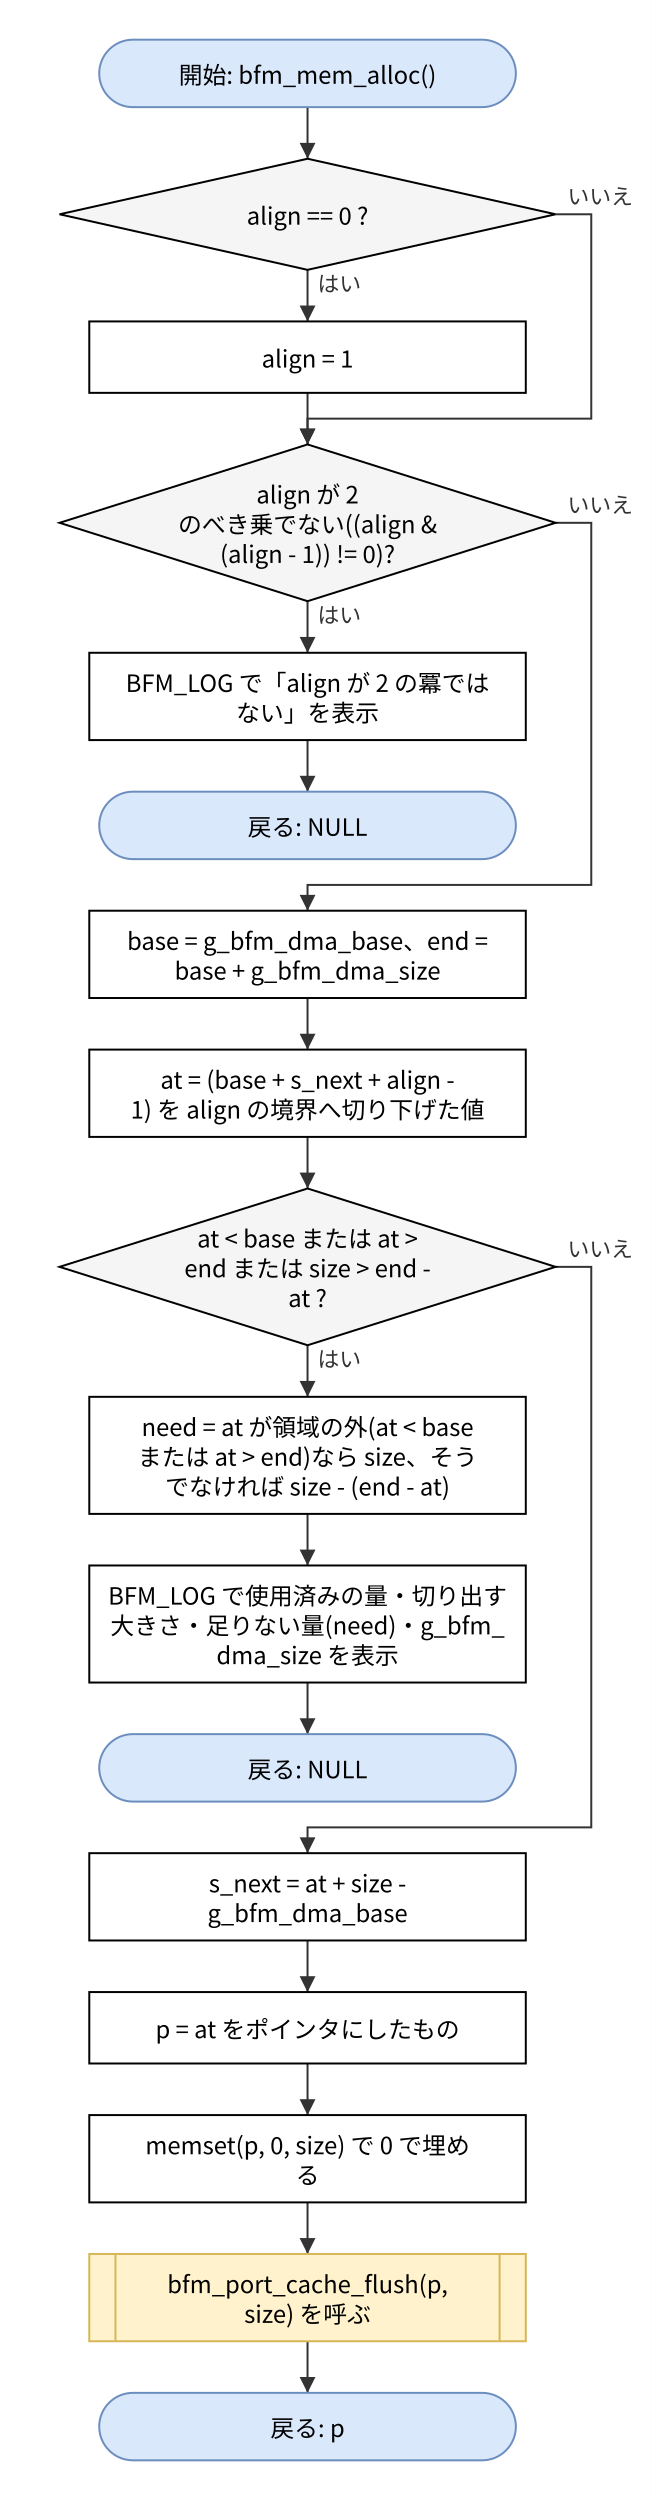
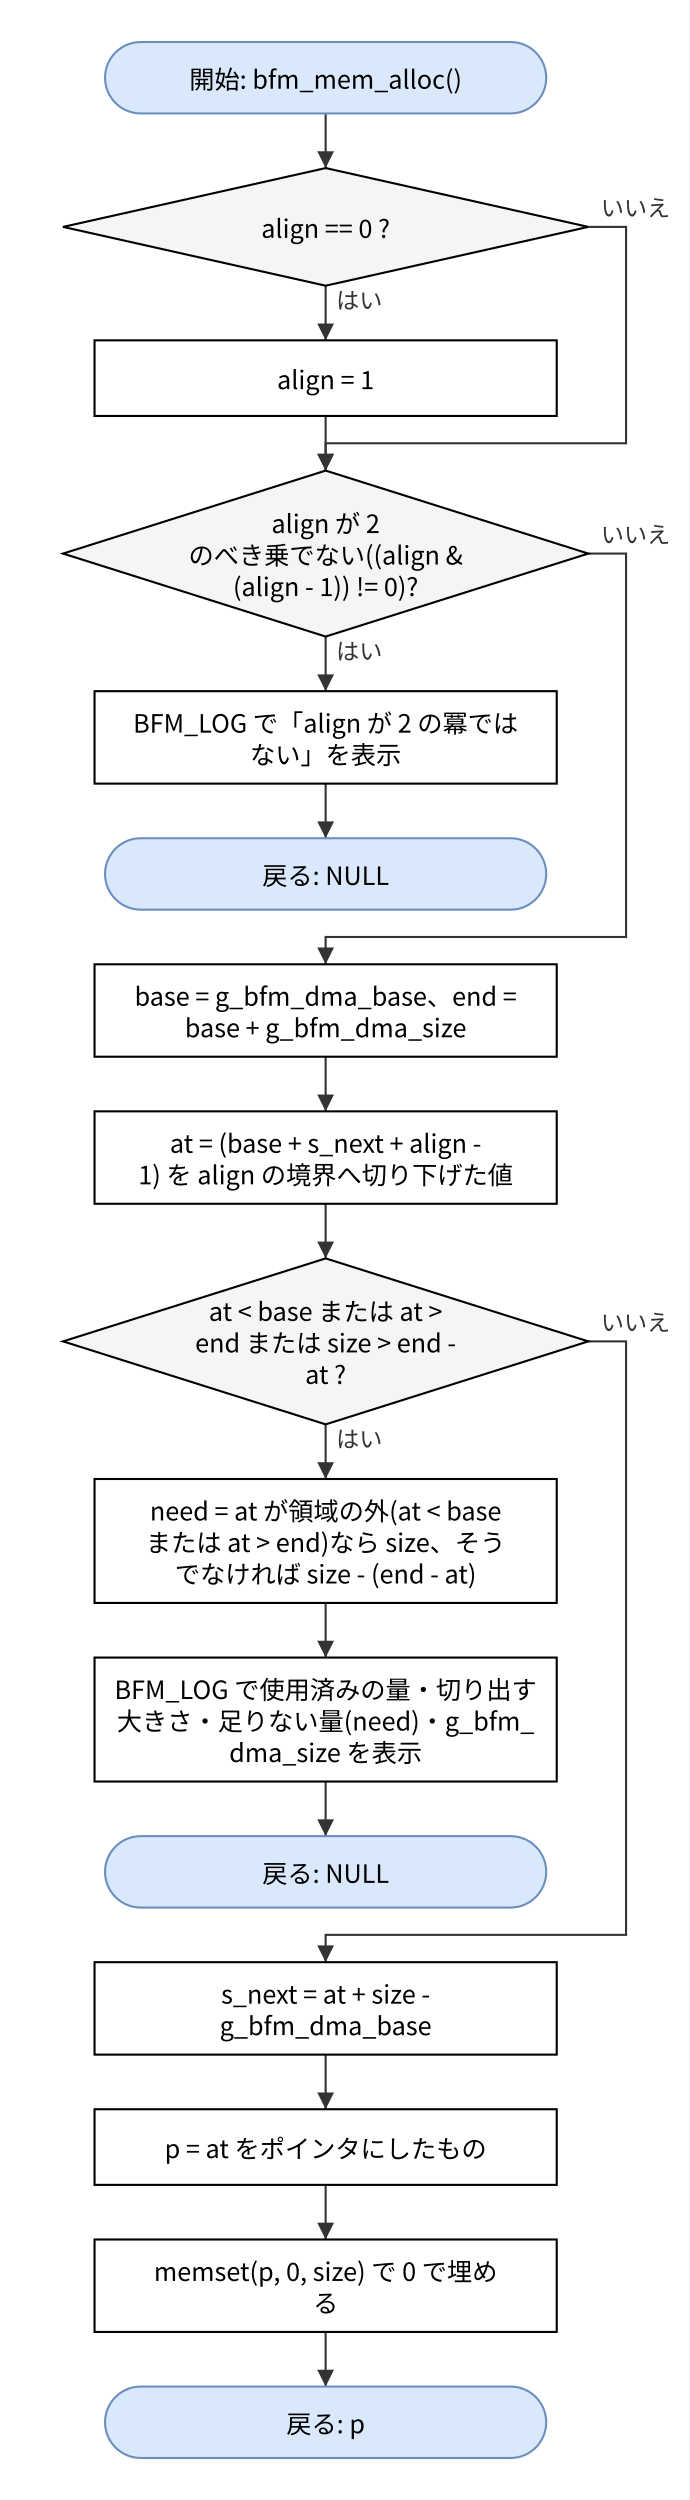
- <svg xmlns="http://www.w3.org/2000/svg" version="1.1" width="328" height="1260" viewBox="0 0 328 1260" font-family="Noto Sans CJK JP, Meiryo, sans-serif" content="&lt;mxfile host=&quot;bfmem-gen&quot; type=&quot;device&quot;&gt;&lt;diagram id=&quot;5c80ca124b0f5b919997&quot; name=&quot;bfm_mem_alloc フロー&quot;&gt;&lt;mxGraphModel dx=&quot;800&quot; dy=&quot;600&quot; grid=&quot;0&quot; gridSize=&quot;10&quot; guides=&quot;1&quot; tooltips=&quot;1&quot; connect=&quot;1&quot; arrows=&quot;1&quot; fold=&quot;1&quot; page=&quot;0&quot; pageScale=&quot;1&quot; math=&quot;0&quot; shadow=&quot;0&quot;&gt;&lt;root&gt;&lt;mxCell id=&quot;0&quot;/&gt;&lt;mxCell id=&quot;1&quot; parent=&quot;0&quot;/&gt;&lt;mxCell id=&quot;n1&quot; value=&quot;開始: bfm_mem_alloc()&quot; style=&quot;rounded=1;arcSize=50;whiteSpace=wrap;html=1;fillColor=#dae8fc;strokeColor=#6c8ebf;&quot; vertex=&quot;1&quot; parent=&quot;1&quot;&gt;&lt;mxGeometry x=&quot;50.0&quot; y=&quot;20.0&quot; width=&quot;210.0&quot; height=&quot;34.0&quot; as=&quot;geometry&quot;/&gt;&lt;/mxCell&gt;&lt;mxCell id=&quot;n2&quot; value=&quot;align == 0 ?&quot; style=&quot;rhombus;whiteSpace=wrap;html=1;fillColor=#f5f5f5;&quot; vertex=&quot;1&quot; parent=&quot;1&quot;&gt;&lt;mxGeometry x=&quot;30.0&quot; y=&quot;80.0&quot; width=&quot;250.0&quot; height=&quot;56.0&quot; as=&quot;geometry&quot;/&gt;&lt;/mxCell&gt;&lt;mxCell id=&quot;n3&quot; value=&quot;align = 1&quot; style=&quot;rounded=0;whiteSpace=wrap;html=1;&quot; vertex=&quot;1&quot; parent=&quot;1&quot;&gt;&lt;mxGeometry x=&quot;45.0&quot; y=&quot;162.0&quot; width=&quot;220.0&quot; height=&quot;36.0&quot; as=&quot;geometry&quot;/&gt;&lt;/mxCell&gt;&lt;mxCell id=&quot;n4&quot; value=&quot;align が 2&amp;lt;br&amp;gt;のべき乗でない((align &amp;amp;amp;&amp;lt;br&amp;gt;(align - 1)) != 0)?&quot; style=&quot;rhombus;whiteSpace=wrap;html=1;fillColor=#f5f5f5;&quot; vertex=&quot;1&quot; parent=&quot;1&quot;&gt;&lt;mxGeometry x=&quot;30.0&quot; y=&quot;224.0&quot; width=&quot;250.0&quot; height=&quot;79.0&quot; as=&quot;geometry&quot;/&gt;&lt;/mxCell&gt;&lt;mxCell id=&quot;n5&quot; value=&quot;BFM_LOG で「align が 2 の冪では&amp;lt;br&amp;gt;ない」を表示&quot; style=&quot;rounded=0;whiteSpace=wrap;html=1;&quot; vertex=&quot;1&quot; parent=&quot;1&quot;&gt;&lt;mxGeometry x=&quot;45.0&quot; y=&quot;329.0&quot; width=&quot;220.0&quot; height=&quot;44.0&quot; as=&quot;geometry&quot;/&gt;&lt;/mxCell&gt;&lt;mxCell id=&quot;n6&quot; value=&quot;戻る: NULL&quot; style=&quot;rounded=1;arcSize=50;whiteSpace=wrap;html=1;fillColor=#dae8fc;strokeColor=#6c8ebf;&quot; vertex=&quot;1&quot; parent=&quot;1&quot;&gt;&lt;mxGeometry x=&quot;50.0&quot; y=&quot;399.0&quot; width=&quot;210.0&quot; height=&quot;34.0&quot; as=&quot;geometry&quot;/&gt;&lt;/mxCell&gt;&lt;mxCell id=&quot;n7&quot; value=&quot;base = g_bfm_dma_base、end =&amp;lt;br&amp;gt;base + g_bfm_dma_size&quot; style=&quot;rounded=0;whiteSpace=wrap;html=1;&quot; vertex=&quot;1&quot; parent=&quot;1&quot;&gt;&lt;mxGeometry x=&quot;45.0&quot; y=&quot;459.0&quot; width=&quot;220.0&quot; height=&quot;44.0&quot; as=&quot;geometry&quot;/&gt;&lt;/mxCell&gt;&lt;mxCell id=&quot;n8&quot; value=&quot;at = (base + s_next + align -&amp;lt;br&amp;gt;1) を align の境界へ切り下げた値&quot; style=&quot;rounded=0;whiteSpace=wrap;html=1;&quot; vertex=&quot;1&quot; parent=&quot;1&quot;&gt;&lt;mxGeometry x=&quot;45.0&quot; y=&quot;529.0&quot; width=&quot;220.0&quot; height=&quot;44.0&quot; as=&quot;geometry&quot;/&gt;&lt;/mxCell&gt;&lt;mxCell id=&quot;n9&quot; value=&quot;at &amp;amp;lt; base または at &amp;amp;gt;&amp;lt;br&amp;gt;end または size &amp;amp;gt; end -&amp;lt;br&amp;gt;at ?&quot; style=&quot;rhombus;whiteSpace=wrap;html=1;fillColor=#f5f5f5;&quot; vertex=&quot;1&quot; parent=&quot;1&quot;&gt;&lt;mxGeometry x=&quot;30.0&quot; y=&quot;599.0&quot; width=&quot;250.0&quot; height=&quot;79.0&quot; as=&quot;geometry&quot;/&gt;&lt;/mxCell&gt;&lt;mxCell id=&quot;n10&quot; value=&quot;need = at が領域の外(at &amp;amp;lt; base&amp;lt;br&amp;gt;または at &amp;amp;gt; end)なら size、そう&amp;lt;br&amp;gt;でなければ size - (end - at)&quot; style=&quot;rounded=0;whiteSpace=wrap;html=1;&quot; vertex=&quot;1&quot; parent=&quot;1&quot;&gt;&lt;mxGeometry x=&quot;45.0&quot; y=&quot;704.0&quot; width=&quot;220.0&quot; height=&quot;59.0&quot; as=&quot;geometry&quot;/&gt;&lt;/mxCell&gt;&lt;mxCell id=&quot;n11&quot; value=&quot;BFM_LOG で使用済みの量・切り出す&amp;lt;br&amp;gt;大きさ・足りない量(need)・g_bfm_&amp;lt;br&amp;gt;dma_size を表示&quot; style=&quot;rounded=0;whiteSpace=wrap;html=1;&quot; vertex=&quot;1&quot; parent=&quot;1&quot;&gt;&lt;mxGeometry x=&quot;45.0&quot; y=&quot;789.0&quot; width=&quot;220.0&quot; height=&quot;59.0&quot; as=&quot;geometry&quot;/&gt;&lt;/mxCell&gt;&lt;mxCell id=&quot;n12&quot; value=&quot;戻る: NULL&quot; style=&quot;rounded=1;arcSize=50;whiteSpace=wrap;html=1;fillColor=#dae8fc;strokeColor=#6c8ebf;&quot; vertex=&quot;1&quot; parent=&quot;1&quot;&gt;&lt;mxGeometry x=&quot;50.0&quot; y=&quot;874.0&quot; width=&quot;210.0&quot; height=&quot;34.0&quot; as=&quot;geometry&quot;/&gt;&lt;/mxCell&gt;&lt;mxCell id=&quot;n13&quot; value=&quot;s_next = at + size -&amp;lt;br&amp;gt;g_bfm_dma_base&quot; style=&quot;rounded=0;whiteSpace=wrap;html=1;&quot; vertex=&quot;1&quot; parent=&quot;1&quot;&gt;&lt;mxGeometry x=&quot;45.0&quot; y=&quot;934.0&quot; width=&quot;220.0&quot; height=&quot;44.0&quot; as=&quot;geometry&quot;/&gt;&lt;/mxCell&gt;&lt;mxCell id=&quot;n14&quot; value=&quot;p = at をポインタにしたもの&quot; style=&quot;rounded=0;whiteSpace=wrap;html=1;&quot; vertex=&quot;1&quot; parent=&quot;1&quot;&gt;&lt;mxGeometry x=&quot;45.0&quot; y=&quot;1004.0&quot; width=&quot;220.0&quot; height=&quot;36.0&quot; as=&quot;geometry&quot;/&gt;&lt;/mxCell&gt;&lt;mxCell id=&quot;n15&quot; value=&quot;memset(p, 0, size) で 0 で埋め&amp;lt;br&amp;gt;る&quot; style=&quot;rounded=0;whiteSpace=wrap;html=1;&quot; vertex=&quot;1&quot; parent=&quot;1&quot;&gt;&lt;mxGeometry x=&quot;45.0&quot; y=&quot;1066.0&quot; width=&quot;220.0&quot; height=&quot;44.0&quot; as=&quot;geometry&quot;/&gt;&lt;/mxCell&gt;&lt;mxCell id=&quot;n16&quot; value=&quot;bfm_port_cache_flush(p,&amp;lt;br&amp;gt;size) を呼ぶ&quot; style=&quot;shape=process;whiteSpace=wrap;html=1;backgroundOutline=1;size=0.06;fillColor=#fff2cc;strokeColor=#d6b656;&quot; vertex=&quot;1&quot; parent=&quot;1&quot;&gt;&lt;mxGeometry x=&quot;45.0&quot; y=&quot;1136.0&quot; width=&quot;220.0&quot; height=&quot;44.0&quot; as=&quot;geometry&quot;/&gt;&lt;/mxCell&gt;&lt;mxCell id=&quot;n17&quot; value=&quot;戻る: p&quot; style=&quot;rounded=1;arcSize=50;whiteSpace=wrap;html=1;fillColor=#dae8fc;strokeColor=#6c8ebf;&quot; vertex=&quot;1&quot; parent=&quot;1&quot;&gt;&lt;mxGeometry x=&quot;50.0&quot; y=&quot;1206.0&quot; width=&quot;210.0&quot; height=&quot;34.0&quot; as=&quot;geometry&quot;/&gt;&lt;/mxCell&gt;&lt;mxCell id=&quot;e0&quot; value=&quot;&quot; style=&quot;edgeStyle=none;html=1;rounded=0;endArrow=block;endFill=1;exitX=0.5;exitY=1;exitDx=0;exitDy=0;exitPerimeter=0;entryX=0.5;entryY=0;entryDx=0;entryDy=0;entryPerimeter=0;&quot; edge=&quot;1&quot; parent=&quot;1&quot; source=&quot;n1&quot; target=&quot;n2&quot;&gt;&lt;mxGeometry relative=&quot;1&quot; as=&quot;geometry&quot;&gt;&lt;Array as=&quot;points&quot;&gt;&lt;/Array&gt;&lt;/mxGeometry&gt;&lt;/mxCell&gt;&lt;mxCell id=&quot;e1&quot; value=&quot;はい&quot; style=&quot;edgeStyle=none;html=1;rounded=0;endArrow=block;endFill=1;exitX=0.5;exitY=1;exitDx=0;exitDy=0;exitPerimeter=0;entryX=0.5;entryY=0;entryDx=0;entryDy=0;entryPerimeter=0;&quot; edge=&quot;1&quot; parent=&quot;1&quot; source=&quot;n2&quot; target=&quot;n3&quot;&gt;&lt;mxGeometry relative=&quot;1&quot; as=&quot;geometry&quot;&gt;&lt;Array as=&quot;points&quot;&gt;&lt;/Array&gt;&lt;/mxGeometry&gt;&lt;/mxCell&gt;&lt;mxCell id=&quot;e2&quot; value=&quot;&quot; style=&quot;edgeStyle=none;html=1;rounded=0;endArrow=block;endFill=1;exitX=0.5;exitY=1;exitDx=0;exitDy=0;exitPerimeter=0;entryX=0.5;entryY=0;entryDx=0;entryDy=0;entryPerimeter=0;&quot; edge=&quot;1&quot; parent=&quot;1&quot; source=&quot;n3&quot; target=&quot;n4&quot;&gt;&lt;mxGeometry relative=&quot;1&quot; as=&quot;geometry&quot;&gt;&lt;Array as=&quot;points&quot;&gt;&lt;/Array&gt;&lt;/mxGeometry&gt;&lt;/mxCell&gt;&lt;mxCell id=&quot;e3&quot; value=&quot;いいえ&quot; style=&quot;edgeStyle=none;html=1;rounded=0;endArrow=block;endFill=1;exitX=1;exitY=0.5;exitDx=0;exitDy=0;exitPerimeter=0;entryX=0.5;entryY=0;entryDx=0;entryDy=0;entryPerimeter=0;&quot; edge=&quot;1&quot; parent=&quot;1&quot; source=&quot;n2&quot; target=&quot;n4&quot;&gt;&lt;mxGeometry relative=&quot;1&quot; as=&quot;geometry&quot;&gt;&lt;Array as=&quot;points&quot;&gt;&lt;mxPoint x=&quot;298.0&quot; y=&quot;108.0&quot;/&gt;&lt;mxPoint x=&quot;298.0&quot; y=&quot;211.0&quot;/&gt;&lt;mxPoint x=&quot;155.0&quot; y=&quot;211.0&quot;/&gt;&lt;/Array&gt;&lt;/mxGeometry&gt;&lt;/mxCell&gt;&lt;mxCell id=&quot;e4&quot; value=&quot;はい&quot; style=&quot;edgeStyle=none;html=1;rounded=0;endArrow=block;endFill=1;exitX=0.5;exitY=1;exitDx=0;exitDy=0;exitPerimeter=0;entryX=0.5;entryY=0;entryDx=0;entryDy=0;entryPerimeter=0;&quot; edge=&quot;1&quot; parent=&quot;1&quot; source=&quot;n4&quot; target=&quot;n5&quot;&gt;&lt;mxGeometry relative=&quot;1&quot; as=&quot;geometry&quot;&gt;&lt;Array as=&quot;points&quot;&gt;&lt;/Array&gt;&lt;/mxGeometry&gt;&lt;/mxCell&gt;&lt;mxCell id=&quot;e5&quot; value=&quot;&quot; style=&quot;edgeStyle=none;html=1;rounded=0;endArrow=block;endFill=1;exitX=0.5;exitY=1;exitDx=0;exitDy=0;exitPerimeter=0;entryX=0.5;entryY=0;entryDx=0;entryDy=0;entryPerimeter=0;&quot; edge=&quot;1&quot; parent=&quot;1&quot; source=&quot;n5&quot; target=&quot;n6&quot;&gt;&lt;mxGeometry relative=&quot;1&quot; as=&quot;geometry&quot;&gt;&lt;Array as=&quot;points&quot;&gt;&lt;/Array&gt;&lt;/mxGeometry&gt;&lt;/mxCell&gt;&lt;mxCell id=&quot;e6&quot; value=&quot;いいえ&quot; style=&quot;edgeStyle=none;html=1;rounded=0;endArrow=block;endFill=1;exitX=1;exitY=0.5;exitDx=0;exitDy=0;exitPerimeter=0;entryX=0.5;entryY=0;entryDx=0;entryDy=0;entryPerimeter=0;&quot; edge=&quot;1&quot; parent=&quot;1&quot; source=&quot;n4&quot; target=&quot;n7&quot;&gt;&lt;mxGeometry relative=&quot;1&quot; as=&quot;geometry&quot;&gt;&lt;Array as=&quot;points&quot;&gt;&lt;mxPoint x=&quot;298.0&quot; y=&quot;263.5&quot;/&gt;&lt;mxPoint x=&quot;298.0&quot; y=&quot;446.0&quot;/&gt;&lt;mxPoint x=&quot;155.0&quot; y=&quot;446.0&quot;/&gt;&lt;/Array&gt;&lt;/mxGeometry&gt;&lt;/mxCell&gt;&lt;mxCell id=&quot;e7&quot; value=&quot;&quot; style=&quot;edgeStyle=none;html=1;rounded=0;endArrow=block;endFill=1;exitX=0.5;exitY=1;exitDx=0;exitDy=0;exitPerimeter=0;entryX=0.5;entryY=0;entryDx=0;entryDy=0;entryPerimeter=0;&quot; edge=&quot;1&quot; parent=&quot;1&quot; source=&quot;n7&quot; target=&quot;n8&quot;&gt;&lt;mxGeometry relative=&quot;1&quot; as=&quot;geometry&quot;&gt;&lt;Array as=&quot;points&quot;&gt;&lt;/Array&gt;&lt;/mxGeometry&gt;&lt;/mxCell&gt;&lt;mxCell id=&quot;e8&quot; value=&quot;&quot; style=&quot;edgeStyle=none;html=1;rounded=0;endArrow=block;endFill=1;exitX=0.5;exitY=1;exitDx=0;exitDy=0;exitPerimeter=0;entryX=0.5;entryY=0;entryDx=0;entryDy=0;entryPerimeter=0;&quot; edge=&quot;1&quot; parent=&quot;1&quot; source=&quot;n8&quot; target=&quot;n9&quot;&gt;&lt;mxGeometry relative=&quot;1&quot; as=&quot;geometry&quot;&gt;&lt;Array as=&quot;points&quot;&gt;&lt;/Array&gt;&lt;/mxGeometry&gt;&lt;/mxCell&gt;&lt;mxCell id=&quot;e9&quot; value=&quot;はい&quot; style=&quot;edgeStyle=none;html=1;rounded=0;endArrow=block;endFill=1;exitX=0.5;exitY=1;exitDx=0;exitDy=0;exitPerimeter=0;entryX=0.5;entryY=0;entryDx=0;entryDy=0;entryPerimeter=0;&quot; edge=&quot;1&quot; parent=&quot;1&quot; source=&quot;n9&quot; target=&quot;n10&quot;&gt;&lt;mxGeometry relative=&quot;1&quot; as=&quot;geometry&quot;&gt;&lt;Array as=&quot;points&quot;&gt;&lt;/Array&gt;&lt;/mxGeometry&gt;&lt;/mxCell&gt;&lt;mxCell id=&quot;e10&quot; value=&quot;&quot; style=&quot;edgeStyle=none;html=1;rounded=0;endArrow=block;endFill=1;exitX=0.5;exitY=1;exitDx=0;exitDy=0;exitPerimeter=0;entryX=0.5;entryY=0;entryDx=0;entryDy=0;entryPerimeter=0;&quot; edge=&quot;1&quot; parent=&quot;1&quot; source=&quot;n10&quot; target=&quot;n11&quot;&gt;&lt;mxGeometry relative=&quot;1&quot; as=&quot;geometry&quot;&gt;&lt;Array as=&quot;points&quot;&gt;&lt;/Array&gt;&lt;/mxGeometry&gt;&lt;/mxCell&gt;&lt;mxCell id=&quot;e11&quot; value=&quot;&quot; style=&quot;edgeStyle=none;html=1;rounded=0;endArrow=block;endFill=1;exitX=0.5;exitY=1;exitDx=0;exitDy=0;exitPerimeter=0;entryX=0.5;entryY=0;entryDx=0;entryDy=0;entryPerimeter=0;&quot; edge=&quot;1&quot; parent=&quot;1&quot; source=&quot;n11&quot; target=&quot;n12&quot;&gt;&lt;mxGeometry relative=&quot;1&quot; as=&quot;geometry&quot;&gt;&lt;Array as=&quot;points&quot;&gt;&lt;/Array&gt;&lt;/mxGeometry&gt;&lt;/mxCell&gt;&lt;mxCell id=&quot;e12&quot; value=&quot;いいえ&quot; style=&quot;edgeStyle=none;html=1;rounded=0;endArrow=block;endFill=1;exitX=1;exitY=0.5;exitDx=0;exitDy=0;exitPerimeter=0;entryX=0.5;entryY=0;entryDx=0;entryDy=0;entryPerimeter=0;&quot; edge=&quot;1&quot; parent=&quot;1&quot; source=&quot;n9&quot; target=&quot;n13&quot;&gt;&lt;mxGeometry relative=&quot;1&quot; as=&quot;geometry&quot;&gt;&lt;Array as=&quot;points&quot;&gt;&lt;mxPoint x=&quot;298.0&quot; y=&quot;638.5&quot;/&gt;&lt;mxPoint x=&quot;298.0&quot; y=&quot;921.0&quot;/&gt;&lt;mxPoint x=&quot;155.0&quot; y=&quot;921.0&quot;/&gt;&lt;/Array&gt;&lt;/mxGeometry&gt;&lt;/mxCell&gt;&lt;mxCell id=&quot;e13&quot; value=&quot;&quot; style=&quot;edgeStyle=none;html=1;rounded=0;endArrow=block;endFill=1;exitX=0.5;exitY=1;exitDx=0;exitDy=0;exitPerimeter=0;entryX=0.5;entryY=0;entryDx=0;entryDy=0;entryPerimeter=0;&quot; edge=&quot;1&quot; parent=&quot;1&quot; source=&quot;n13&quot; target=&quot;n14&quot;&gt;&lt;mxGeometry relative=&quot;1&quot; as=&quot;geometry&quot;&gt;&lt;Array as=&quot;points&quot;&gt;&lt;/Array&gt;&lt;/mxGeometry&gt;&lt;/mxCell&gt;&lt;mxCell id=&quot;e14&quot; value=&quot;&quot; style=&quot;edgeStyle=none;html=1;rounded=0;endArrow=block;endFill=1;exitX=0.5;exitY=1;exitDx=0;exitDy=0;exitPerimeter=0;entryX=0.5;entryY=0;entryDx=0;entryDy=0;entryPerimeter=0;&quot; edge=&quot;1&quot; parent=&quot;1&quot; source=&quot;n14&quot; target=&quot;n15&quot;&gt;&lt;mxGeometry relative=&quot;1&quot; as=&quot;geometry&quot;&gt;&lt;Array as=&quot;points&quot;&gt;&lt;/Array&gt;&lt;/mxGeometry&gt;&lt;/mxCell&gt;&lt;mxCell id=&quot;e15&quot; value=&quot;&quot; style=&quot;edgeStyle=none;html=1;rounded=0;endArrow=block;endFill=1;exitX=0.5;exitY=1;exitDx=0;exitDy=0;exitPerimeter=0;entryX=0.5;entryY=0;entryDx=0;entryDy=0;entryPerimeter=0;&quot; edge=&quot;1&quot; parent=&quot;1&quot; source=&quot;n15&quot; target=&quot;n16&quot;&gt;&lt;mxGeometry relative=&quot;1&quot; as=&quot;geometry&quot;&gt;&lt;Array as=&quot;points&quot;&gt;&lt;/Array&gt;&lt;/mxGeometry&gt;&lt;/mxCell&gt;&lt;mxCell id=&quot;e16&quot; value=&quot;&quot; style=&quot;edgeStyle=none;html=1;rounded=0;endArrow=block;endFill=1;exitX=0.5;exitY=1;exitDx=0;exitDy=0;exitPerimeter=0;entryX=0.5;entryY=0;entryDx=0;entryDy=0;entryPerimeter=0;&quot; edge=&quot;1&quot; parent=&quot;1&quot; source=&quot;n16&quot; target=&quot;n17&quot;&gt;&lt;mxGeometry relative=&quot;1&quot; as=&quot;geometry&quot;&gt;&lt;Array as=&quot;points&quot;&gt;&lt;/Array&gt;&lt;/mxGeometry&gt;&lt;/mxCell&gt;&lt;/root&gt;&lt;/mxGraphModel&gt;&lt;/diagram&gt;&lt;/mxfile&gt;">
+ <svg xmlns="http://www.w3.org/2000/svg" version="1.1" width="328" height="1190" viewBox="0 0 328 1190" font-family="Noto Sans CJK JP, Meiryo, sans-serif" content="&lt;mxfile host=&quot;bfmem-gen&quot; type=&quot;device&quot;&gt;&lt;diagram id=&quot;5c80ca124b0f5b919997&quot; name=&quot;bfm_mem_alloc フロー&quot;&gt;&lt;mxGraphModel dx=&quot;800&quot; dy=&quot;600&quot; grid=&quot;0&quot; gridSize=&quot;10&quot; guides=&quot;1&quot; tooltips=&quot;1&quot; connect=&quot;1&quot; arrows=&quot;1&quot; fold=&quot;1&quot; page=&quot;0&quot; pageScale=&quot;1&quot; math=&quot;0&quot; shadow=&quot;0&quot;&gt;&lt;root&gt;&lt;mxCell id=&quot;0&quot;/&gt;&lt;mxCell id=&quot;1&quot; parent=&quot;0&quot;/&gt;&lt;mxCell id=&quot;n1&quot; value=&quot;開始: bfm_mem_alloc()&quot; style=&quot;rounded=1;arcSize=50;whiteSpace=wrap;html=1;fillColor=#dae8fc;strokeColor=#6c8ebf;&quot; vertex=&quot;1&quot; parent=&quot;1&quot;&gt;&lt;mxGeometry x=&quot;50.0&quot; y=&quot;20.0&quot; width=&quot;210.0&quot; height=&quot;34.0&quot; as=&quot;geometry&quot;/&gt;&lt;/mxCell&gt;&lt;mxCell id=&quot;n2&quot; value=&quot;align == 0 ?&quot; style=&quot;rhombus;whiteSpace=wrap;html=1;fillColor=#f5f5f5;&quot; vertex=&quot;1&quot; parent=&quot;1&quot;&gt;&lt;mxGeometry x=&quot;30.0&quot; y=&quot;80.0&quot; width=&quot;250.0&quot; height=&quot;56.0&quot; as=&quot;geometry&quot;/&gt;&lt;/mxCell&gt;&lt;mxCell id=&quot;n3&quot; value=&quot;align = 1&quot; style=&quot;rounded=0;whiteSpace=wrap;html=1;&quot; vertex=&quot;1&quot; parent=&quot;1&quot;&gt;&lt;mxGeometry x=&quot;45.0&quot; y=&quot;162.0&quot; width=&quot;220.0&quot; height=&quot;36.0&quot; as=&quot;geometry&quot;/&gt;&lt;/mxCell&gt;&lt;mxCell id=&quot;n4&quot; value=&quot;align が 2&amp;lt;br&amp;gt;のべき乗でない((align &amp;amp;amp;&amp;lt;br&amp;gt;(align - 1)) != 0)?&quot; style=&quot;rhombus;whiteSpace=wrap;html=1;fillColor=#f5f5f5;&quot; vertex=&quot;1&quot; parent=&quot;1&quot;&gt;&lt;mxGeometry x=&quot;30.0&quot; y=&quot;224.0&quot; width=&quot;250.0&quot; height=&quot;79.0&quot; as=&quot;geometry&quot;/&gt;&lt;/mxCell&gt;&lt;mxCell id=&quot;n5&quot; value=&quot;BFM_LOG で「align が 2 の冪では&amp;lt;br&amp;gt;ない」を表示&quot; style=&quot;rounded=0;whiteSpace=wrap;html=1;&quot; vertex=&quot;1&quot; parent=&quot;1&quot;&gt;&lt;mxGeometry x=&quot;45.0&quot; y=&quot;329.0&quot; width=&quot;220.0&quot; height=&quot;44.0&quot; as=&quot;geometry&quot;/&gt;&lt;/mxCell&gt;&lt;mxCell id=&quot;n6&quot; value=&quot;戻る: NULL&quot; style=&quot;rounded=1;arcSize=50;whiteSpace=wrap;html=1;fillColor=#dae8fc;strokeColor=#6c8ebf;&quot; vertex=&quot;1&quot; parent=&quot;1&quot;&gt;&lt;mxGeometry x=&quot;50.0&quot; y=&quot;399.0&quot; width=&quot;210.0&quot; height=&quot;34.0&quot; as=&quot;geometry&quot;/&gt;&lt;/mxCell&gt;&lt;mxCell id=&quot;n7&quot; value=&quot;base = g_bfm_dma_base、end =&amp;lt;br&amp;gt;base + g_bfm_dma_size&quot; style=&quot;rounded=0;whiteSpace=wrap;html=1;&quot; vertex=&quot;1&quot; parent=&quot;1&quot;&gt;&lt;mxGeometry x=&quot;45.0&quot; y=&quot;459.0&quot; width=&quot;220.0&quot; height=&quot;44.0&quot; as=&quot;geometry&quot;/&gt;&lt;/mxCell&gt;&lt;mxCell id=&quot;n8&quot; value=&quot;at = (base + s_next + align -&amp;lt;br&amp;gt;1) を align の境界へ切り下げた値&quot; style=&quot;rounded=0;whiteSpace=wrap;html=1;&quot; vertex=&quot;1&quot; parent=&quot;1&quot;&gt;&lt;mxGeometry x=&quot;45.0&quot; y=&quot;529.0&quot; width=&quot;220.0&quot; height=&quot;44.0&quot; as=&quot;geometry&quot;/&gt;&lt;/mxCell&gt;&lt;mxCell id=&quot;n9&quot; value=&quot;at &amp;amp;lt; base または at &amp;amp;gt;&amp;lt;br&amp;gt;end または size &amp;amp;gt; end -&amp;lt;br&amp;gt;at ?&quot; style=&quot;rhombus;whiteSpace=wrap;html=1;fillColor=#f5f5f5;&quot; vertex=&quot;1&quot; parent=&quot;1&quot;&gt;&lt;mxGeometry x=&quot;30.0&quot; y=&quot;599.0&quot; width=&quot;250.0&quot; height=&quot;79.0&quot; as=&quot;geometry&quot;/&gt;&lt;/mxCell&gt;&lt;mxCell id=&quot;n10&quot; value=&quot;need = at が領域の外(at &amp;amp;lt; base&amp;lt;br&amp;gt;または at &amp;amp;gt; end)なら size、そう&amp;lt;br&amp;gt;でなければ size - (end - at)&quot; style=&quot;rounded=0;whiteSpace=wrap;html=1;&quot; vertex=&quot;1&quot; parent=&quot;1&quot;&gt;&lt;mxGeometry x=&quot;45.0&quot; y=&quot;704.0&quot; width=&quot;220.0&quot; height=&quot;59.0&quot; as=&quot;geometry&quot;/&gt;&lt;/mxCell&gt;&lt;mxCell id=&quot;n11&quot; value=&quot;BFM_LOG で使用済みの量・切り出す&amp;lt;br&amp;gt;大きさ・足りない量(need)・g_bfm_&amp;lt;br&amp;gt;dma_size を表示&quot; style=&quot;rounded=0;whiteSpace=wrap;html=1;&quot; vertex=&quot;1&quot; parent=&quot;1&quot;&gt;&lt;mxGeometry x=&quot;45.0&quot; y=&quot;789.0&quot; width=&quot;220.0&quot; height=&quot;59.0&quot; as=&quot;geometry&quot;/&gt;&lt;/mxCell&gt;&lt;mxCell id=&quot;n12&quot; value=&quot;戻る: NULL&quot; style=&quot;rounded=1;arcSize=50;whiteSpace=wrap;html=1;fillColor=#dae8fc;strokeColor=#6c8ebf;&quot; vertex=&quot;1&quot; parent=&quot;1&quot;&gt;&lt;mxGeometry x=&quot;50.0&quot; y=&quot;874.0&quot; width=&quot;210.0&quot; height=&quot;34.0&quot; as=&quot;geometry&quot;/&gt;&lt;/mxCell&gt;&lt;mxCell id=&quot;n13&quot; value=&quot;s_next = at + size -&amp;lt;br&amp;gt;g_bfm_dma_base&quot; style=&quot;rounded=0;whiteSpace=wrap;html=1;&quot; vertex=&quot;1&quot; parent=&quot;1&quot;&gt;&lt;mxGeometry x=&quot;45.0&quot; y=&quot;934.0&quot; width=&quot;220.0&quot; height=&quot;44.0&quot; as=&quot;geometry&quot;/&gt;&lt;/mxCell&gt;&lt;mxCell id=&quot;n14&quot; value=&quot;p = at をポインタにしたもの&quot; style=&quot;rounded=0;whiteSpace=wrap;html=1;&quot; vertex=&quot;1&quot; parent=&quot;1&quot;&gt;&lt;mxGeometry x=&quot;45.0&quot; y=&quot;1004.0&quot; width=&quot;220.0&quot; height=&quot;36.0&quot; as=&quot;geometry&quot;/&gt;&lt;/mxCell&gt;&lt;mxCell id=&quot;n15&quot; value=&quot;memset(p, 0, size) で 0 で埋め&amp;lt;br&amp;gt;る&quot; style=&quot;rounded=0;whiteSpace=wrap;html=1;&quot; vertex=&quot;1&quot; parent=&quot;1&quot;&gt;&lt;mxGeometry x=&quot;45.0&quot; y=&quot;1066.0&quot; width=&quot;220.0&quot; height=&quot;44.0&quot; as=&quot;geometry&quot;/&gt;&lt;/mxCell&gt;&lt;mxCell id=&quot;n16&quot; value=&quot;戻る: p&quot; style=&quot;rounded=1;arcSize=50;whiteSpace=wrap;html=1;fillColor=#dae8fc;strokeColor=#6c8ebf;&quot; vertex=&quot;1&quot; parent=&quot;1&quot;&gt;&lt;mxGeometry x=&quot;50.0&quot; y=&quot;1136.0&quot; width=&quot;210.0&quot; height=&quot;34.0&quot; as=&quot;geometry&quot;/&gt;&lt;/mxCell&gt;&lt;mxCell id=&quot;e0&quot; value=&quot;&quot; style=&quot;edgeStyle=none;html=1;rounded=0;endArrow=block;endFill=1;exitX=0.5;exitY=1;exitDx=0;exitDy=0;exitPerimeter=0;entryX=0.5;entryY=0;entryDx=0;entryDy=0;entryPerimeter=0;&quot; edge=&quot;1&quot; parent=&quot;1&quot; source=&quot;n1&quot; target=&quot;n2&quot;&gt;&lt;mxGeometry relative=&quot;1&quot; as=&quot;geometry&quot;&gt;&lt;Array as=&quot;points&quot;&gt;&lt;/Array&gt;&lt;/mxGeometry&gt;&lt;/mxCell&gt;&lt;mxCell id=&quot;e1&quot; value=&quot;はい&quot; style=&quot;edgeStyle=none;html=1;rounded=0;endArrow=block;endFill=1;exitX=0.5;exitY=1;exitDx=0;exitDy=0;exitPerimeter=0;entryX=0.5;entryY=0;entryDx=0;entryDy=0;entryPerimeter=0;&quot; edge=&quot;1&quot; parent=&quot;1&quot; source=&quot;n2&quot; target=&quot;n3&quot;&gt;&lt;mxGeometry relative=&quot;1&quot; as=&quot;geometry&quot;&gt;&lt;Array as=&quot;points&quot;&gt;&lt;/Array&gt;&lt;/mxGeometry&gt;&lt;/mxCell&gt;&lt;mxCell id=&quot;e2&quot; value=&quot;&quot; style=&quot;edgeStyle=none;html=1;rounded=0;endArrow=block;endFill=1;exitX=0.5;exitY=1;exitDx=0;exitDy=0;exitPerimeter=0;entryX=0.5;entryY=0;entryDx=0;entryDy=0;entryPerimeter=0;&quot; edge=&quot;1&quot; parent=&quot;1&quot; source=&quot;n3&quot; target=&quot;n4&quot;&gt;&lt;mxGeometry relative=&quot;1&quot; as=&quot;geometry&quot;&gt;&lt;Array as=&quot;points&quot;&gt;&lt;/Array&gt;&lt;/mxGeometry&gt;&lt;/mxCell&gt;&lt;mxCell id=&quot;e3&quot; value=&quot;いいえ&quot; style=&quot;edgeStyle=none;html=1;rounded=0;endArrow=block;endFill=1;exitX=1;exitY=0.5;exitDx=0;exitDy=0;exitPerimeter=0;entryX=0.5;entryY=0;entryDx=0;entryDy=0;entryPerimeter=0;&quot; edge=&quot;1&quot; parent=&quot;1&quot; source=&quot;n2&quot; target=&quot;n4&quot;&gt;&lt;mxGeometry relative=&quot;1&quot; as=&quot;geometry&quot;&gt;&lt;Array as=&quot;points&quot;&gt;&lt;mxPoint x=&quot;298.0&quot; y=&quot;108.0&quot;/&gt;&lt;mxPoint x=&quot;298.0&quot; y=&quot;211.0&quot;/&gt;&lt;mxPoint x=&quot;155.0&quot; y=&quot;211.0&quot;/&gt;&lt;/Array&gt;&lt;/mxGeometry&gt;&lt;/mxCell&gt;&lt;mxCell id=&quot;e4&quot; value=&quot;はい&quot; style=&quot;edgeStyle=none;html=1;rounded=0;endArrow=block;endFill=1;exitX=0.5;exitY=1;exitDx=0;exitDy=0;exitPerimeter=0;entryX=0.5;entryY=0;entryDx=0;entryDy=0;entryPerimeter=0;&quot; edge=&quot;1&quot; parent=&quot;1&quot; source=&quot;n4&quot; target=&quot;n5&quot;&gt;&lt;mxGeometry relative=&quot;1&quot; as=&quot;geometry&quot;&gt;&lt;Array as=&quot;points&quot;&gt;&lt;/Array&gt;&lt;/mxGeometry&gt;&lt;/mxCell&gt;&lt;mxCell id=&quot;e5&quot; value=&quot;&quot; style=&quot;edgeStyle=none;html=1;rounded=0;endArrow=block;endFill=1;exitX=0.5;exitY=1;exitDx=0;exitDy=0;exitPerimeter=0;entryX=0.5;entryY=0;entryDx=0;entryDy=0;entryPerimeter=0;&quot; edge=&quot;1&quot; parent=&quot;1&quot; source=&quot;n5&quot; target=&quot;n6&quot;&gt;&lt;mxGeometry relative=&quot;1&quot; as=&quot;geometry&quot;&gt;&lt;Array as=&quot;points&quot;&gt;&lt;/Array&gt;&lt;/mxGeometry&gt;&lt;/mxCell&gt;&lt;mxCell id=&quot;e6&quot; value=&quot;いいえ&quot; style=&quot;edgeStyle=none;html=1;rounded=0;endArrow=block;endFill=1;exitX=1;exitY=0.5;exitDx=0;exitDy=0;exitPerimeter=0;entryX=0.5;entryY=0;entryDx=0;entryDy=0;entryPerimeter=0;&quot; edge=&quot;1&quot; parent=&quot;1&quot; source=&quot;n4&quot; target=&quot;n7&quot;&gt;&lt;mxGeometry relative=&quot;1&quot; as=&quot;geometry&quot;&gt;&lt;Array as=&quot;points&quot;&gt;&lt;mxPoint x=&quot;298.0&quot; y=&quot;263.5&quot;/&gt;&lt;mxPoint x=&quot;298.0&quot; y=&quot;446.0&quot;/&gt;&lt;mxPoint x=&quot;155.0&quot; y=&quot;446.0&quot;/&gt;&lt;/Array&gt;&lt;/mxGeometry&gt;&lt;/mxCell&gt;&lt;mxCell id=&quot;e7&quot; value=&quot;&quot; style=&quot;edgeStyle=none;html=1;rounded=0;endArrow=block;endFill=1;exitX=0.5;exitY=1;exitDx=0;exitDy=0;exitPerimeter=0;entryX=0.5;entryY=0;entryDx=0;entryDy=0;entryPerimeter=0;&quot; edge=&quot;1&quot; parent=&quot;1&quot; source=&quot;n7&quot; target=&quot;n8&quot;&gt;&lt;mxGeometry relative=&quot;1&quot; as=&quot;geometry&quot;&gt;&lt;Array as=&quot;points&quot;&gt;&lt;/Array&gt;&lt;/mxGeometry&gt;&lt;/mxCell&gt;&lt;mxCell id=&quot;e8&quot; value=&quot;&quot; style=&quot;edgeStyle=none;html=1;rounded=0;endArrow=block;endFill=1;exitX=0.5;exitY=1;exitDx=0;exitDy=0;exitPerimeter=0;entryX=0.5;entryY=0;entryDx=0;entryDy=0;entryPerimeter=0;&quot; edge=&quot;1&quot; parent=&quot;1&quot; source=&quot;n8&quot; target=&quot;n9&quot;&gt;&lt;mxGeometry relative=&quot;1&quot; as=&quot;geometry&quot;&gt;&lt;Array as=&quot;points&quot;&gt;&lt;/Array&gt;&lt;/mxGeometry&gt;&lt;/mxCell&gt;&lt;mxCell id=&quot;e9&quot; value=&quot;はい&quot; style=&quot;edgeStyle=none;html=1;rounded=0;endArrow=block;endFill=1;exitX=0.5;exitY=1;exitDx=0;exitDy=0;exitPerimeter=0;entryX=0.5;entryY=0;entryDx=0;entryDy=0;entryPerimeter=0;&quot; edge=&quot;1&quot; parent=&quot;1&quot; source=&quot;n9&quot; target=&quot;n10&quot;&gt;&lt;mxGeometry relative=&quot;1&quot; as=&quot;geometry&quot;&gt;&lt;Array as=&quot;points&quot;&gt;&lt;/Array&gt;&lt;/mxGeometry&gt;&lt;/mxCell&gt;&lt;mxCell id=&quot;e10&quot; value=&quot;&quot; style=&quot;edgeStyle=none;html=1;rounded=0;endArrow=block;endFill=1;exitX=0.5;exitY=1;exitDx=0;exitDy=0;exitPerimeter=0;entryX=0.5;entryY=0;entryDx=0;entryDy=0;entryPerimeter=0;&quot; edge=&quot;1&quot; parent=&quot;1&quot; source=&quot;n10&quot; target=&quot;n11&quot;&gt;&lt;mxGeometry relative=&quot;1&quot; as=&quot;geometry&quot;&gt;&lt;Array as=&quot;points&quot;&gt;&lt;/Array&gt;&lt;/mxGeometry&gt;&lt;/mxCell&gt;&lt;mxCell id=&quot;e11&quot; value=&quot;&quot; style=&quot;edgeStyle=none;html=1;rounded=0;endArrow=block;endFill=1;exitX=0.5;exitY=1;exitDx=0;exitDy=0;exitPerimeter=0;entryX=0.5;entryY=0;entryDx=0;entryDy=0;entryPerimeter=0;&quot; edge=&quot;1&quot; parent=&quot;1&quot; source=&quot;n11&quot; target=&quot;n12&quot;&gt;&lt;mxGeometry relative=&quot;1&quot; as=&quot;geometry&quot;&gt;&lt;Array as=&quot;points&quot;&gt;&lt;/Array&gt;&lt;/mxGeometry&gt;&lt;/mxCell&gt;&lt;mxCell id=&quot;e12&quot; value=&quot;いいえ&quot; style=&quot;edgeStyle=none;html=1;rounded=0;endArrow=block;endFill=1;exitX=1;exitY=0.5;exitDx=0;exitDy=0;exitPerimeter=0;entryX=0.5;entryY=0;entryDx=0;entryDy=0;entryPerimeter=0;&quot; edge=&quot;1&quot; parent=&quot;1&quot; source=&quot;n9&quot; target=&quot;n13&quot;&gt;&lt;mxGeometry relative=&quot;1&quot; as=&quot;geometry&quot;&gt;&lt;Array as=&quot;points&quot;&gt;&lt;mxPoint x=&quot;298.0&quot; y=&quot;638.5&quot;/&gt;&lt;mxPoint x=&quot;298.0&quot; y=&quot;921.0&quot;/&gt;&lt;mxPoint x=&quot;155.0&quot; y=&quot;921.0&quot;/&gt;&lt;/Array&gt;&lt;/mxGeometry&gt;&lt;/mxCell&gt;&lt;mxCell id=&quot;e13&quot; value=&quot;&quot; style=&quot;edgeStyle=none;html=1;rounded=0;endArrow=block;endFill=1;exitX=0.5;exitY=1;exitDx=0;exitDy=0;exitPerimeter=0;entryX=0.5;entryY=0;entryDx=0;entryDy=0;entryPerimeter=0;&quot; edge=&quot;1&quot; parent=&quot;1&quot; source=&quot;n13&quot; target=&quot;n14&quot;&gt;&lt;mxGeometry relative=&quot;1&quot; as=&quot;geometry&quot;&gt;&lt;Array as=&quot;points&quot;&gt;&lt;/Array&gt;&lt;/mxGeometry&gt;&lt;/mxCell&gt;&lt;mxCell id=&quot;e14&quot; value=&quot;&quot; style=&quot;edgeStyle=none;html=1;rounded=0;endArrow=block;endFill=1;exitX=0.5;exitY=1;exitDx=0;exitDy=0;exitPerimeter=0;entryX=0.5;entryY=0;entryDx=0;entryDy=0;entryPerimeter=0;&quot; edge=&quot;1&quot; parent=&quot;1&quot; source=&quot;n14&quot; target=&quot;n15&quot;&gt;&lt;mxGeometry relative=&quot;1&quot; as=&quot;geometry&quot;&gt;&lt;Array as=&quot;points&quot;&gt;&lt;/Array&gt;&lt;/mxGeometry&gt;&lt;/mxCell&gt;&lt;mxCell id=&quot;e15&quot; value=&quot;&quot; style=&quot;edgeStyle=none;html=1;rounded=0;endArrow=block;endFill=1;exitX=0.5;exitY=1;exitDx=0;exitDy=0;exitPerimeter=0;entryX=0.5;entryY=0;entryDx=0;entryDy=0;entryPerimeter=0;&quot; edge=&quot;1&quot; parent=&quot;1&quot; source=&quot;n15&quot; target=&quot;n16&quot;&gt;&lt;mxGeometry relative=&quot;1&quot; as=&quot;geometry&quot;&gt;&lt;Array as=&quot;points&quot;&gt;&lt;/Array&gt;&lt;/mxGeometry&gt;&lt;/mxCell&gt;&lt;/root&gt;&lt;/mxGraphModel&gt;&lt;/diagram&gt;&lt;/mxfile&gt;">
  <defs>
    <marker id="a" viewBox="0 0 10 10" refX="10" refY="5" markerWidth="8" markerHeight="8" orient="auto-start-reverse">
      <path d="M0,0 L10,5 L0,10 z" fill="#333333" />
    </marker>
  </defs>
-   <rect x="0" y="0" width="328" height="1260" fill="#ffffff" />
+   <rect x="0" y="0" width="328" height="1190" fill="#ffffff" />
  <polyline points="155.0,54.0 155.0,80.0" fill="none" stroke="#333333" marker-end="url(#a)" />
  <polyline points="155.0,136.0 155.0,162.0" fill="none" stroke="#333333" marker-end="url(#a)" />
  <text x="160.0" y="147.0" font-size="11" text-anchor="start" fill="#333333">はい</text>
  <polyline points="155.0,198.0 155.0,224.0" fill="none" stroke="#333333" marker-end="url(#a)" />
  <polyline points="280.0,108.0 298.0,108.0 298.0,211.0 155.0,211.0 155.0,224.0" fill="none" stroke="#333333" marker-end="url(#a)" />
  <text x="286.0" y="103.0" font-size="11" text-anchor="start" fill="#333333">いいえ</text>
  <polyline points="155.0,303.0 155.0,329.0" fill="none" stroke="#333333" marker-end="url(#a)" />
  <text x="160.0" y="314.0" font-size="11" text-anchor="start" fill="#333333">はい</text>
  <polyline points="155.0,373.0 155.0,399.0" fill="none" stroke="#333333" marker-end="url(#a)" />
  <polyline points="280.0,263.5 298.0,263.5 298.0,446.0 155.0,446.0 155.0,459.0" fill="none" stroke="#333333" marker-end="url(#a)" />
  <text x="286.0" y="258.5" font-size="11" text-anchor="start" fill="#333333">いいえ</text>
  <polyline points="155.0,503.0 155.0,529.0" fill="none" stroke="#333333" marker-end="url(#a)" />
  <polyline points="155.0,573.0 155.0,599.0" fill="none" stroke="#333333" marker-end="url(#a)" />
  <polyline points="155.0,678.0 155.0,704.0" fill="none" stroke="#333333" marker-end="url(#a)" />
  <text x="160.0" y="689.0" font-size="11" text-anchor="start" fill="#333333">はい</text>
  <polyline points="155.0,763.0 155.0,789.0" fill="none" stroke="#333333" marker-end="url(#a)" />
  <polyline points="155.0,848.0 155.0,874.0" fill="none" stroke="#333333" marker-end="url(#a)" />
  <polyline points="280.0,638.5 298.0,638.5 298.0,921.0 155.0,921.0 155.0,934.0" fill="none" stroke="#333333" marker-end="url(#a)" />
  <text x="286.0" y="633.5" font-size="11" text-anchor="start" fill="#333333">いいえ</text>
  <polyline points="155.0,978.0 155.0,1004.0" fill="none" stroke="#333333" marker-end="url(#a)" />
  <polyline points="155.0,1040.0 155.0,1066.0" fill="none" stroke="#333333" marker-end="url(#a)" />
  <polyline points="155.0,1110.0 155.0,1136.0" fill="none" stroke="#333333" marker-end="url(#a)" />
-   <polyline points="155.0,1180.0 155.0,1206.0" fill="none" stroke="#333333" marker-end="url(#a)" />
  <rect x="50.0" y="20.0" width="210.0" height="34.0" rx="17.0" fill="#dae8fc" stroke="#6c8ebf" />
  <text x="155.0" y="37.0" font-size="12" text-anchor="middle" dominant-baseline="central" fill="#000000">開始: bfm_mem_alloc()</text>
  <polygon points="155.0,80.0 280.0,108.0 155.0,136.0 30.0,108.0" fill="#f5f5f5" stroke="#000000" />
  <text x="155.0" y="108.0" font-size="12" text-anchor="middle" dominant-baseline="central" fill="#000000">align == 0 ?</text>
  <rect x="45.0" y="162.0" width="220.0" height="36.0" fill="#ffffff" stroke="#000000" />
  <text x="155.0" y="180.0" font-size="12" text-anchor="middle" dominant-baseline="central" fill="#000000">align = 1</text>
  <polygon points="155.0,224.0 280.0,263.5 155.0,303.0 30.0,263.5" fill="#f5f5f5" stroke="#000000" />
  <text x="155.0" y="248.5" font-size="12" text-anchor="middle" dominant-baseline="central" fill="#000000">align が 2</text>
  <text x="155.0" y="263.5" font-size="12" text-anchor="middle" dominant-baseline="central" fill="#000000">のべき乗でない((align &amp;</text>
  <text x="155.0" y="278.5" font-size="12" text-anchor="middle" dominant-baseline="central" fill="#000000">(align - 1)) != 0)?</text>
  <rect x="45.0" y="329.0" width="220.0" height="44.0" fill="#ffffff" stroke="#000000" />
  <text x="155.0" y="343.5" font-size="12" text-anchor="middle" dominant-baseline="central" fill="#000000">BFM_LOG で「align が 2 の冪では</text>
  <text x="155.0" y="358.5" font-size="12" text-anchor="middle" dominant-baseline="central" fill="#000000">ない」を表示</text>
  <rect x="50.0" y="399.0" width="210.0" height="34.0" rx="17.0" fill="#dae8fc" stroke="#6c8ebf" />
  <text x="155.0" y="416.0" font-size="12" text-anchor="middle" dominant-baseline="central" fill="#000000">戻る: NULL</text>
  <rect x="45.0" y="459.0" width="220.0" height="44.0" fill="#ffffff" stroke="#000000" />
  <text x="155.0" y="473.5" font-size="12" text-anchor="middle" dominant-baseline="central" fill="#000000">base = g_bfm_dma_base、end =</text>
  <text x="155.0" y="488.5" font-size="12" text-anchor="middle" dominant-baseline="central" fill="#000000">base + g_bfm_dma_size</text>
  <rect x="45.0" y="529.0" width="220.0" height="44.0" fill="#ffffff" stroke="#000000" />
  <text x="155.0" y="543.5" font-size="12" text-anchor="middle" dominant-baseline="central" fill="#000000">at = (base + s_next + align -</text>
  <text x="155.0" y="558.5" font-size="12" text-anchor="middle" dominant-baseline="central" fill="#000000">1) を align の境界へ切り下げた値</text>
  <polygon points="155.0,599.0 280.0,638.5 155.0,678.0 30.0,638.5" fill="#f5f5f5" stroke="#000000" />
  <text x="155.0" y="623.5" font-size="12" text-anchor="middle" dominant-baseline="central" fill="#000000">at &lt; base または at &gt;</text>
  <text x="155.0" y="638.5" font-size="12" text-anchor="middle" dominant-baseline="central" fill="#000000">end または size &gt; end -</text>
  <text x="155.0" y="653.5" font-size="12" text-anchor="middle" dominant-baseline="central" fill="#000000">at ?</text>
  <rect x="45.0" y="704.0" width="220.0" height="59.0" fill="#ffffff" stroke="#000000" />
  <text x="155.0" y="718.5" font-size="12" text-anchor="middle" dominant-baseline="central" fill="#000000">need = at が領域の外(at &lt; base</text>
  <text x="155.0" y="733.5" font-size="12" text-anchor="middle" dominant-baseline="central" fill="#000000">または at &gt; end)なら size、そう</text>
  <text x="155.0" y="748.5" font-size="12" text-anchor="middle" dominant-baseline="central" fill="#000000">でなければ size - (end - at)</text>
  <rect x="45.0" y="789.0" width="220.0" height="59.0" fill="#ffffff" stroke="#000000" />
  <text x="155.0" y="803.5" font-size="12" text-anchor="middle" dominant-baseline="central" fill="#000000">BFM_LOG で使用済みの量・切り出す</text>
  <text x="155.0" y="818.5" font-size="12" text-anchor="middle" dominant-baseline="central" fill="#000000">大きさ・足りない量(need)・g_bfm_</text>
  <text x="155.0" y="833.5" font-size="12" text-anchor="middle" dominant-baseline="central" fill="#000000">dma_size を表示</text>
  <rect x="50.0" y="874.0" width="210.0" height="34.0" rx="17.0" fill="#dae8fc" stroke="#6c8ebf" />
  <text x="155.0" y="891.0" font-size="12" text-anchor="middle" dominant-baseline="central" fill="#000000">戻る: NULL</text>
  <rect x="45.0" y="934.0" width="220.0" height="44.0" fill="#ffffff" stroke="#000000" />
  <text x="155.0" y="948.5" font-size="12" text-anchor="middle" dominant-baseline="central" fill="#000000">s_next = at + size -</text>
  <text x="155.0" y="963.5" font-size="12" text-anchor="middle" dominant-baseline="central" fill="#000000">g_bfm_dma_base</text>
  <rect x="45.0" y="1004.0" width="220.0" height="36.0" fill="#ffffff" stroke="#000000" />
  <text x="155.0" y="1022.0" font-size="12" text-anchor="middle" dominant-baseline="central" fill="#000000">p = at をポインタにしたもの</text>
  <rect x="45.0" y="1066.0" width="220.0" height="44.0" fill="#ffffff" stroke="#000000" />
  <text x="155.0" y="1080.5" font-size="12" text-anchor="middle" dominant-baseline="central" fill="#000000">memset(p, 0, size) で 0 で埋め</text>
  <text x="155.0" y="1095.5" font-size="12" text-anchor="middle" dominant-baseline="central" fill="#000000">る</text>
-   <rect x="45.0" y="1136.0" width="220.0" height="44.0" fill="#fff2cc" stroke="#d6b656" />
-   <line x1="58.2" y1="1136.0" x2="58.2" y2="1180.0" stroke="#d6b656" />
-   <line x1="251.8" y1="1136.0" x2="251.8" y2="1180.0" stroke="#d6b656" />
-   <text x="155.0" y="1150.5" font-size="12" text-anchor="middle" dominant-baseline="central" fill="#000000">bfm_port_cache_flush(p,</text>
-   <text x="155.0" y="1165.5" font-size="12" text-anchor="middle" dominant-baseline="central" fill="#000000">size) を呼ぶ</text>
-   <rect x="50.0" y="1206.0" width="210.0" height="34.0" rx="17.0" fill="#dae8fc" stroke="#6c8ebf" />
-   <text x="155.0" y="1223.0" font-size="12" text-anchor="middle" dominant-baseline="central" fill="#000000">戻る: p</text>
+   <rect x="50.0" y="1136.0" width="210.0" height="34.0" rx="17.0" fill="#dae8fc" stroke="#6c8ebf" />
+   <text x="155.0" y="1153.0" font-size="12" text-anchor="middle" dominant-baseline="central" fill="#000000">戻る: p</text>
</svg>
